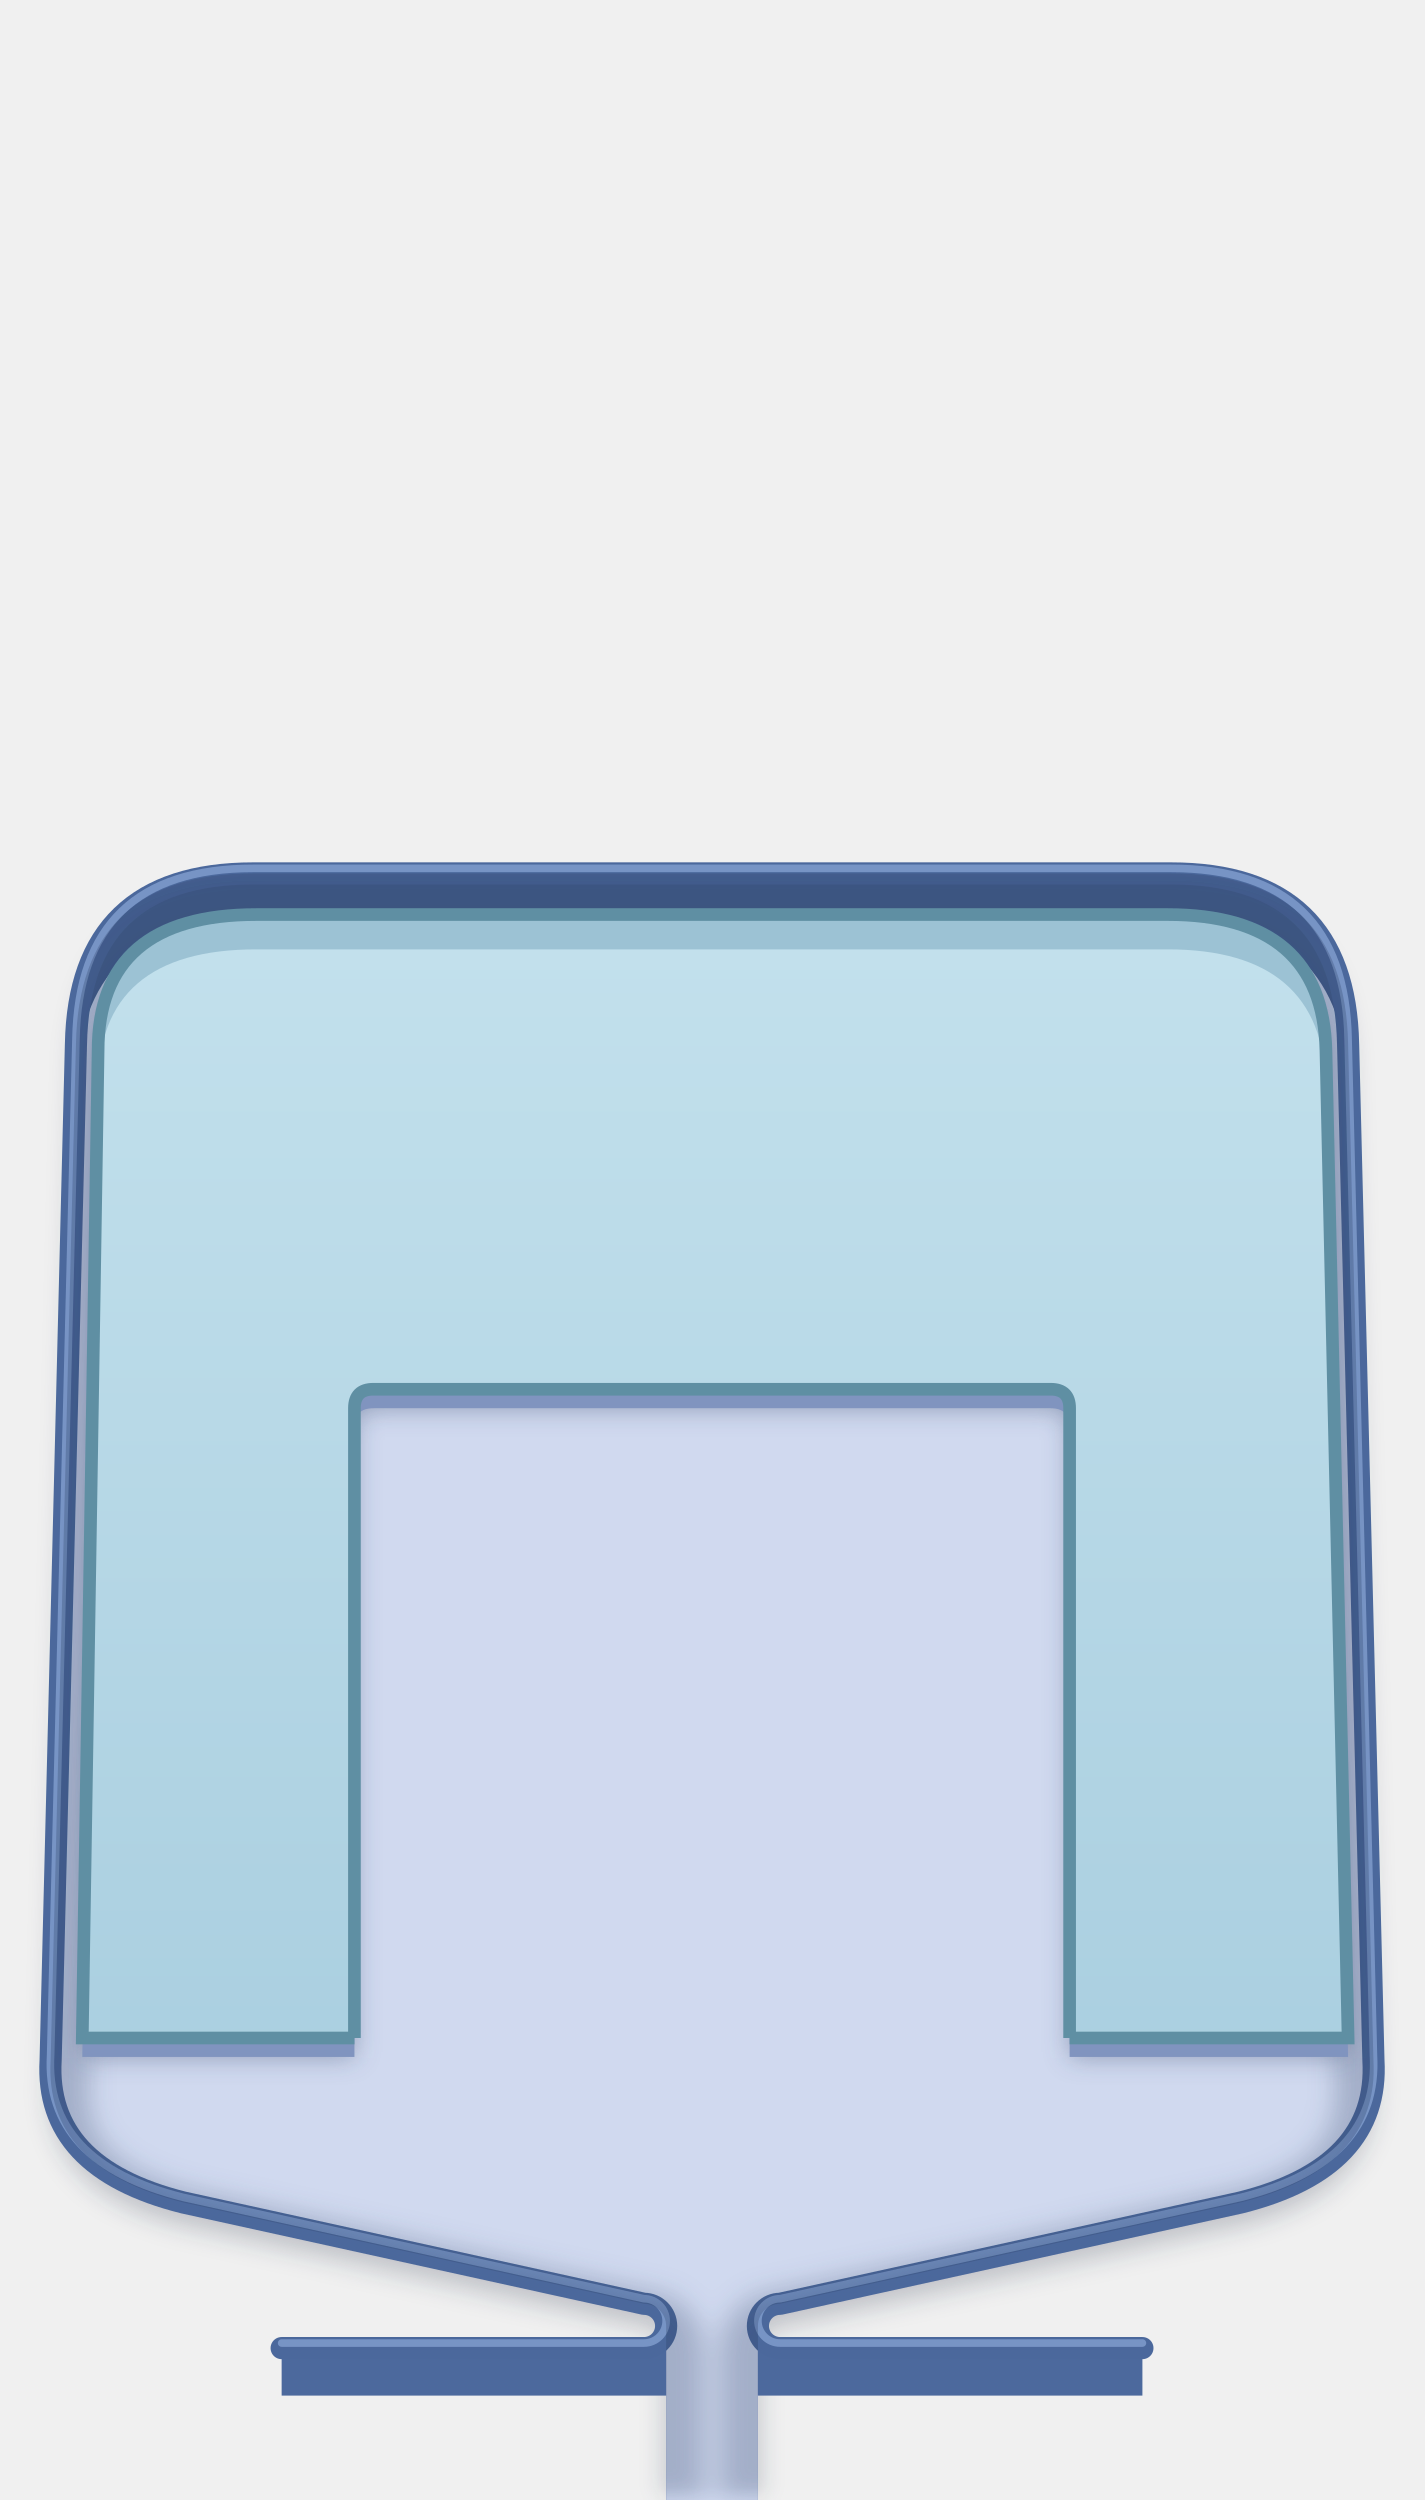
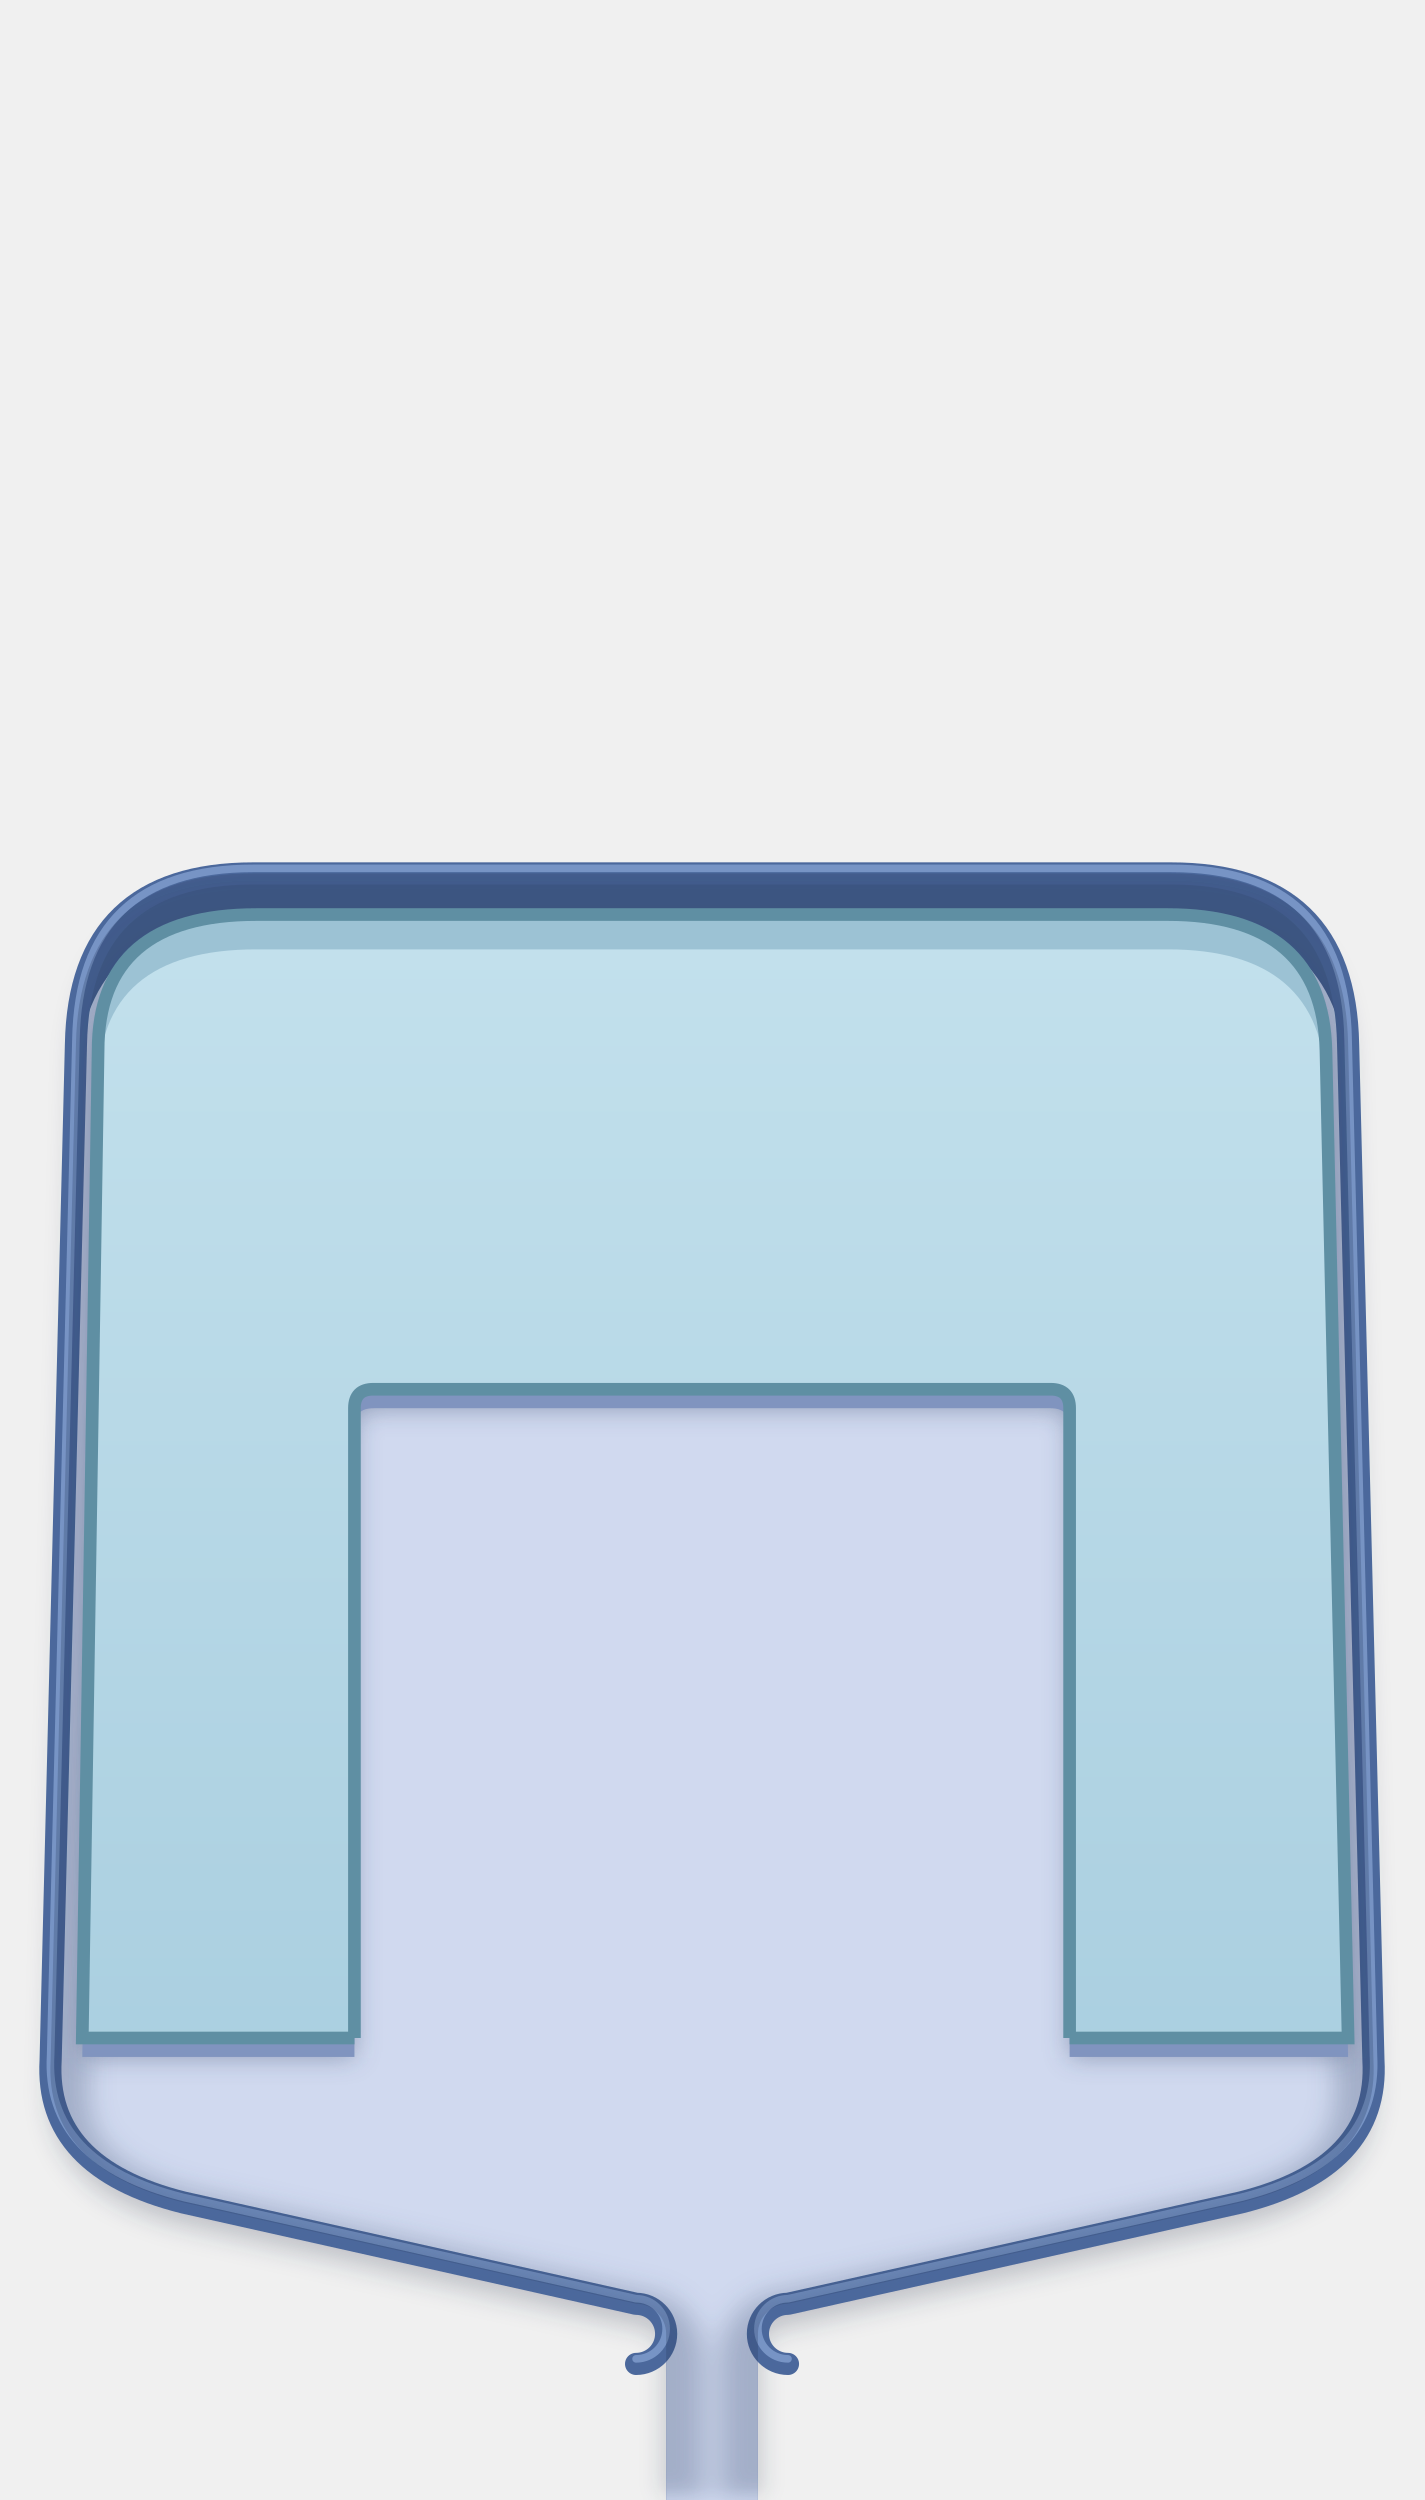
<svg xmlns="http://www.w3.org/2000/svg" width="450" height="790" viewBox="0 0 450 790">
  <defs>
    <linearGradient id="g" x2="0" y2="1">
      <stop stop-color="#c2e0ec" />
      <stop offset="1" stop-color="#aacfe0" />
    </linearGradient>
    <mask id="p">
      <rect width="450" height="790" fill="white" />
      <path d="M118,653 Q112,653 112,647 L112,445 Q112,439 118,439 L332,439 Q338,439 338,445 L338,647 Q338,653 332,653 Z" fill="black" />
    </mask>
    <clipPath id="c">
      <path d="M26 644 L31 332 Q31 289 81 289 H369 Q418 289 419 332 L426 644 Z" />
    </clipPath>
    <filter id="soft" x="-20%" y="-20%" width="140%" height="140%">
      <feGaussianBlur stdDeviation="4" />
    </filter>
    <filter id="softer" x="-20%" y="-20%" width="140%" height="140%">
      <feGaussianBlur stdDeviation="2.2" />
    </filter>
  </defs>
-   <path d="M80 276 H370 Q425 276 426 330 L434 651 Q436 685 392 696 L246.5 728 A7 7 0 0 0 239.5 735 L239.5 800 H210.5 L210.5 735 A7 7 0 0 0 203.5 728 L58 696 Q14 685 16 651 L24 330 Q25 276 80 276 Z" transform="translate(0,7)" fill="#16213d" opacity=".24" filter="url(#soft)" />
+   <path d="M80 276 H370 Q425 276 426 330 L434 651 Q436 685 392 696 L249 728 A9.5 9.5 0 0 0 239.5 737.5 L239.5 800 H210.5 L210.5 737.5 A9.5 9.5 0 0 0 201 728 L58 696 Q14 685 16 651 L24 330 Q25 276 80 276 Z" transform="translate(0,7)" fill="#16213d" opacity=".24" filter="url(#soft)" />
  <clipPath id="wallface">
-     <path d="M80 276 H370 Q425 276 426 330 L434 651 Q436 685 392 696 L246.5 728 A7 7 0 0 0 239.5 735 L239.5 800 H210.5 L210.5 735 A7 7 0 0 0 203.5 728 L58 696 Q14 685 16 651 L24 330 Q25 276 80 276 Z" />
+     <path d="M80 276 H370 Q425 276 426 330 L434 651 Q436 685 392 696 L249 728 A9.5 9.5 0 0 0 239.5 737.5 L239.5 800 H210.5 L210.5 737.5 A9.5 9.5 0 0 0 201 728 L58 696 Q14 685 16 651 L24 330 Q25 276 80 276 Z" />
  </clipPath>
  <g>
-     <path d="M80 276 H370 Q425 276 426 330 L434 651 Q436 685 392 696 L246.5 728 A7 7 0 0 0 239.5 735 L239.5 800 H210.5 L210.5 735 A7 7 0 0 0 203.5 728 L58 696 Q14 685 16 651 L24 330 Q25 276 80 276 Z" fill="#45608f" />
+     <path d="M80 276 H370 Q425 276 426 330 L434 651 Q436 685 392 696 L249 728 A9.5 9.5 0 0 0 239.5 737.5 L239.5 800 H210.5 L210.5 737.5 A9.5 9.5 0 0 0 201 728 L58 696 Q14 685 16 651 L24 330 Q25 276 80 276 Z" fill="#45608f" />
    <g clip-path="url(#wallface)">
-       <path d="M80 276 H370 Q425 276 426 330 L434 651 Q436 685 392 696 L246.5 728 A7 7 0 0 0 239.5 735 L239.5 800 H210.5 L210.5 735 A7 7 0 0 0 203.5 728 L58 696 Q14 685 16 651 L24 330 Q25 276 80 276 Z" transform="translate(0,14)" fill="#d0d9ef" />
+       <path d="M80 276 H370 Q425 276 426 330 L434 651 Q436 685 392 696 L249 728 A9.5 9.5 0 0 0 239.5 737.5 L239.5 800 H210.5 L210.5 737.5 A9.5 9.5 0 0 0 201 728 L58 696 Q14 685 16 651 L24 330 Q25 276 80 276 Z" transform="translate(0,14)" fill="#d0d9ef" />
    </g>
  </g>
-   <path d="M239.5 735 A7 7 0 0 0 246.5 742 H361 V757 H239.5 Z M210.5 735 A7 7 0 0 1 203.5 742 H89 V757 H210.5 Z" fill="#4c699d" />
-   <path d="M361 742 H246.5 A7 7 0 0 1 239.5 735 A7 7 0 0 1 246.5 728 L392 696 Q436 685 434 651 L426 330 Q425 276 370 276 H80 Q25 276 24 330 L16 651 Q14 685 58 696 L203.5 728 A7 7 0 0 1 210.5 735 A7 7 0 0 1 203.5 742 H89" fill="none" stroke="#4b689c" stroke-width="7" stroke-linejoin="round" stroke-linecap="round" />
-   <path d="M361 742 H246.5 A7 7 0 0 1 239.5 735 A7 7 0 0 1 246.5 728 L392 696 Q436 685 434 651 L426 330 Q425 276 370 276 H80 Q25 276 24 330 L16 651 Q14 685 58 696 L203.5 728 A7 7 0 0 1 210.5 735 A7 7 0 0 1 203.5 742 H89" fill="none" stroke="#7f9ccc" stroke-width="2.4" stroke-linejoin="round" stroke-linecap="round" transform="translate(0,-1.6)" opacity=".85" />
+   <path d="M249 747 A9.5 9.5 0 0 1 239.5 737.5 A9.5 9.5 0 0 1 249 728 L392 696 Q436 685 434 651 L426 330 Q425 276 370 276 H80 Q25 276 24 330 L16 651 Q14 685 58 696 L201 728 A9.5 9.5 0 0 1 210.5 737.5 A9.5 9.5 0 0 1 201 747" fill="none" stroke="#4b689c" stroke-width="7" stroke-linejoin="round" stroke-linecap="round" />
+   <path d="M249 747 A9.5 9.5 0 0 1 239.5 737.5 A9.5 9.5 0 0 1 249 728 L392 696 Q436 685 434 651 L426 330 Q425 276 370 276 H80 Q25 276 24 330 L16 651 Q14 685 58 696 L201 728 A9.5 9.5 0 0 1 210.5 737.5 A9.5 9.5 0 0 1 201 747" fill="none" stroke="#7f9ccc" stroke-width="2.4" stroke-linejoin="round" stroke-linecap="round" transform="translate(0,-1.6)" opacity=".85" />
  <clipPath id="floor">
-     <path d="M80 276 H370 Q425 276 426 330 L434 651 Q436 685 392 696 L246.5 728 A7 7 0 0 0 239.5 735 L239.5 800 H210.5 L210.5 735 A7 7 0 0 0 203.5 728 L58 696 Q14 685 16 651 L24 330 Q25 276 80 276 Z" />
+     <path d="M80 276 H370 Q425 276 426 330 L434 651 Q436 685 392 696 L249 728 A9.5 9.5 0 0 0 239.5 737.5 L239.5 800 H210.5 L210.5 737.5 A9.5 9.5 0 0 0 201 728 L58 696 Q14 685 16 651 L24 330 Q25 276 80 276 Z" />
  </clipPath>
  <g clip-path="url(#floor)">
-     <path d="M80 276 H370 Q425 276 426 330 L434 651 Q436 685 392 696 L246.5 728 A7 7 0 0 0 239.5 735 L239.5 800 H210.5 L210.5 735 A7 7 0 0 0 203.5 728 L58 696 Q14 685 16 651 L24 330 Q25 276 80 276 Z" fill="none" stroke="#22345a" stroke-width="24" opacity="0.26" transform="translate(0,8)" filter="url(#soft)" />
+     <path d="M80 276 H370 Q425 276 426 330 L434 651 Q436 685 392 696 L249 728 A9.5 9.5 0 0 0 239.5 737.5 L239.5 800 H210.5 L210.5 737.5 A9.5 9.5 0 0 0 201 728 L58 696 Q14 685 16 651 L24 330 Q25 276 80 276 Z" fill="none" stroke="#22345a" stroke-width="24" opacity="0.26" transform="translate(0,8)" filter="url(#soft)" />
  </g>
  <g transform="translate(0,6)" opacity="0.38" filter="url(#soft)">
    <path d="M26 644 L31 332 Q31 289 81 289 H369 Q418 289 419 332 L426 644 Z" fill="#22345a" mask="url(#p)" />
  </g>
  <path d="M26 644 L31 332 Q31 289 81 289 H369 Q418 289 419 332 L426 644 Z" transform="translate(0,6)" fill="#8094bf" mask="url(#p)" />
  <clipPath id="glassface">
    <path d="M26 644 L31 332 Q31 289 81 289 H369 Q418 289 419 332 L426 644 Z" />
  </clipPath>
  <g mask="url(#p)">
    <path d="M26 644 L31 332 Q31 289 81 289 H369 Q418 289 419 332 L426 644 Z" fill="#9cc2d4" />
    <g clip-path="url(#glassface)">
      <path d="M26 644 L31 332 Q31 289 81 289 H369 Q418 289 419 332 L426 644 Z" transform="translate(0,11)" fill="url(#g)" />
    </g>
  </g>
  <path d="M118,653 Q112,653 112,647 L112,445 Q112,439 118,439 L332,439 Q338,439 338,445 L338,647 Q338,653 332,653 Z" fill="none" stroke="#5f8fa3" stroke-width="4" clip-path="url(#c)" />
  <path d="M26 644 L31 332 Q31 289 81 289 H369 Q418 289 419 332 L426 644 Z" fill="none" stroke="#5f8fa3" stroke-width="4" mask="url(#p)" />
</svg>
